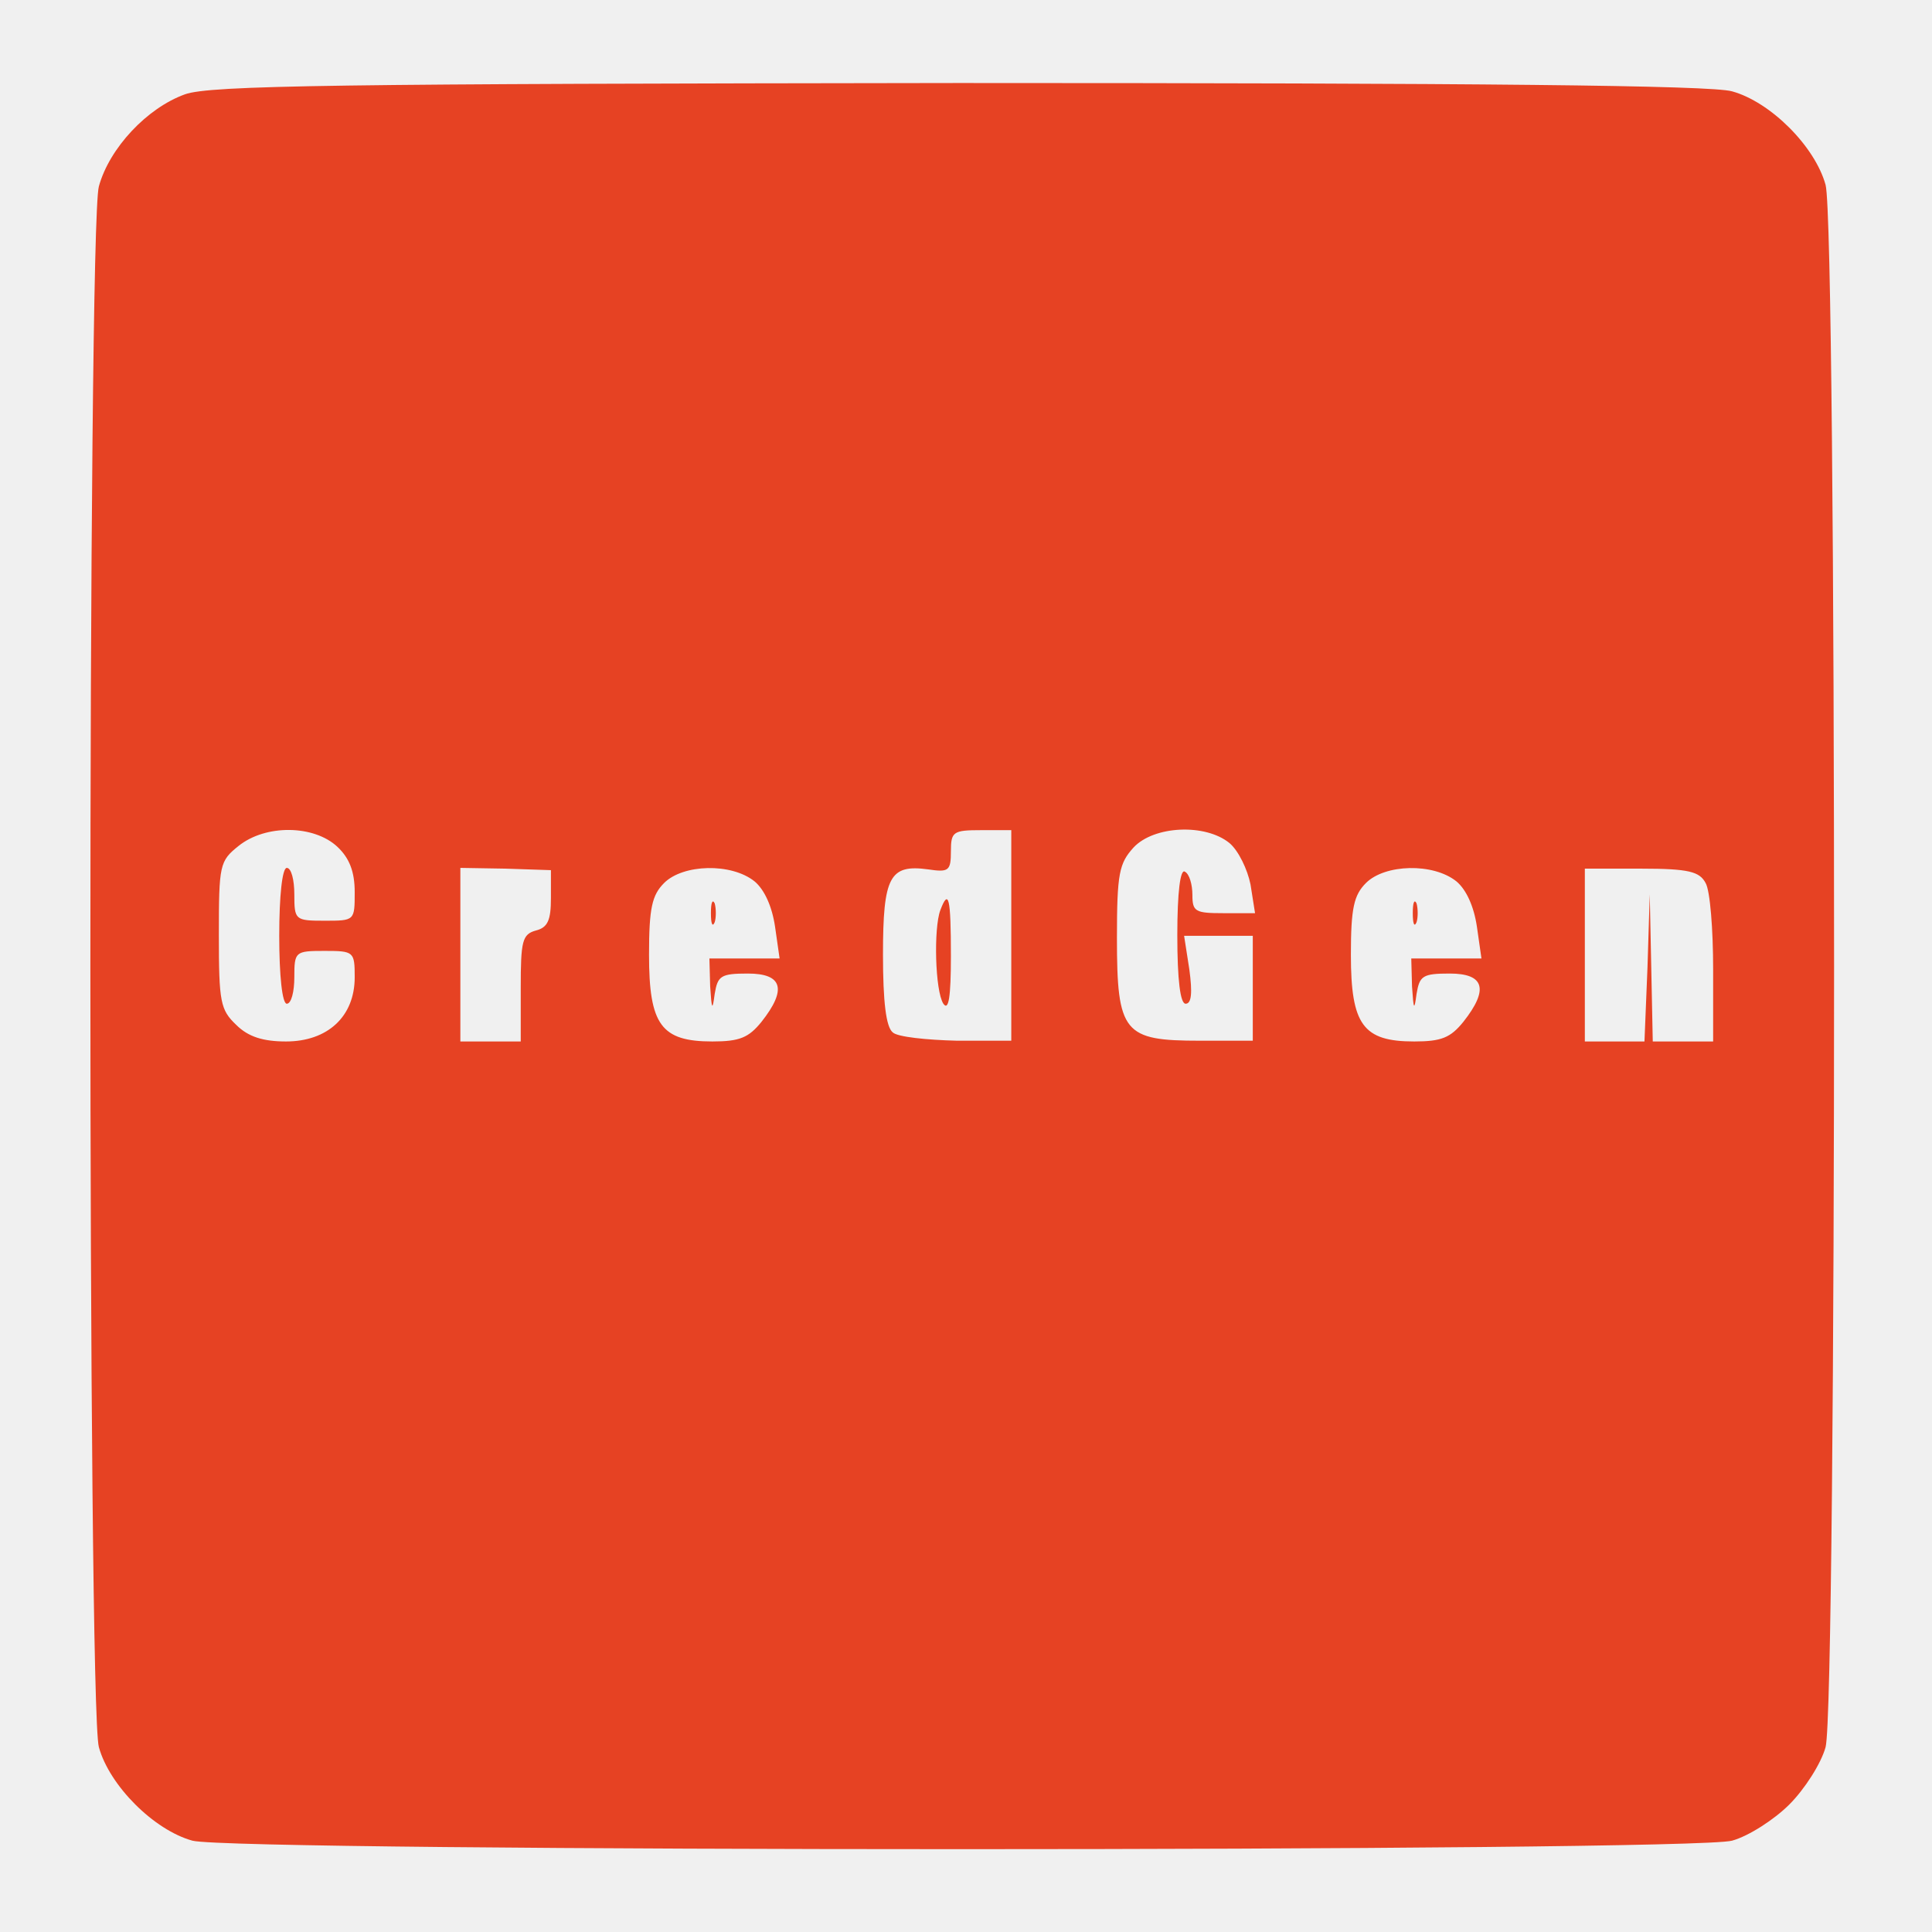
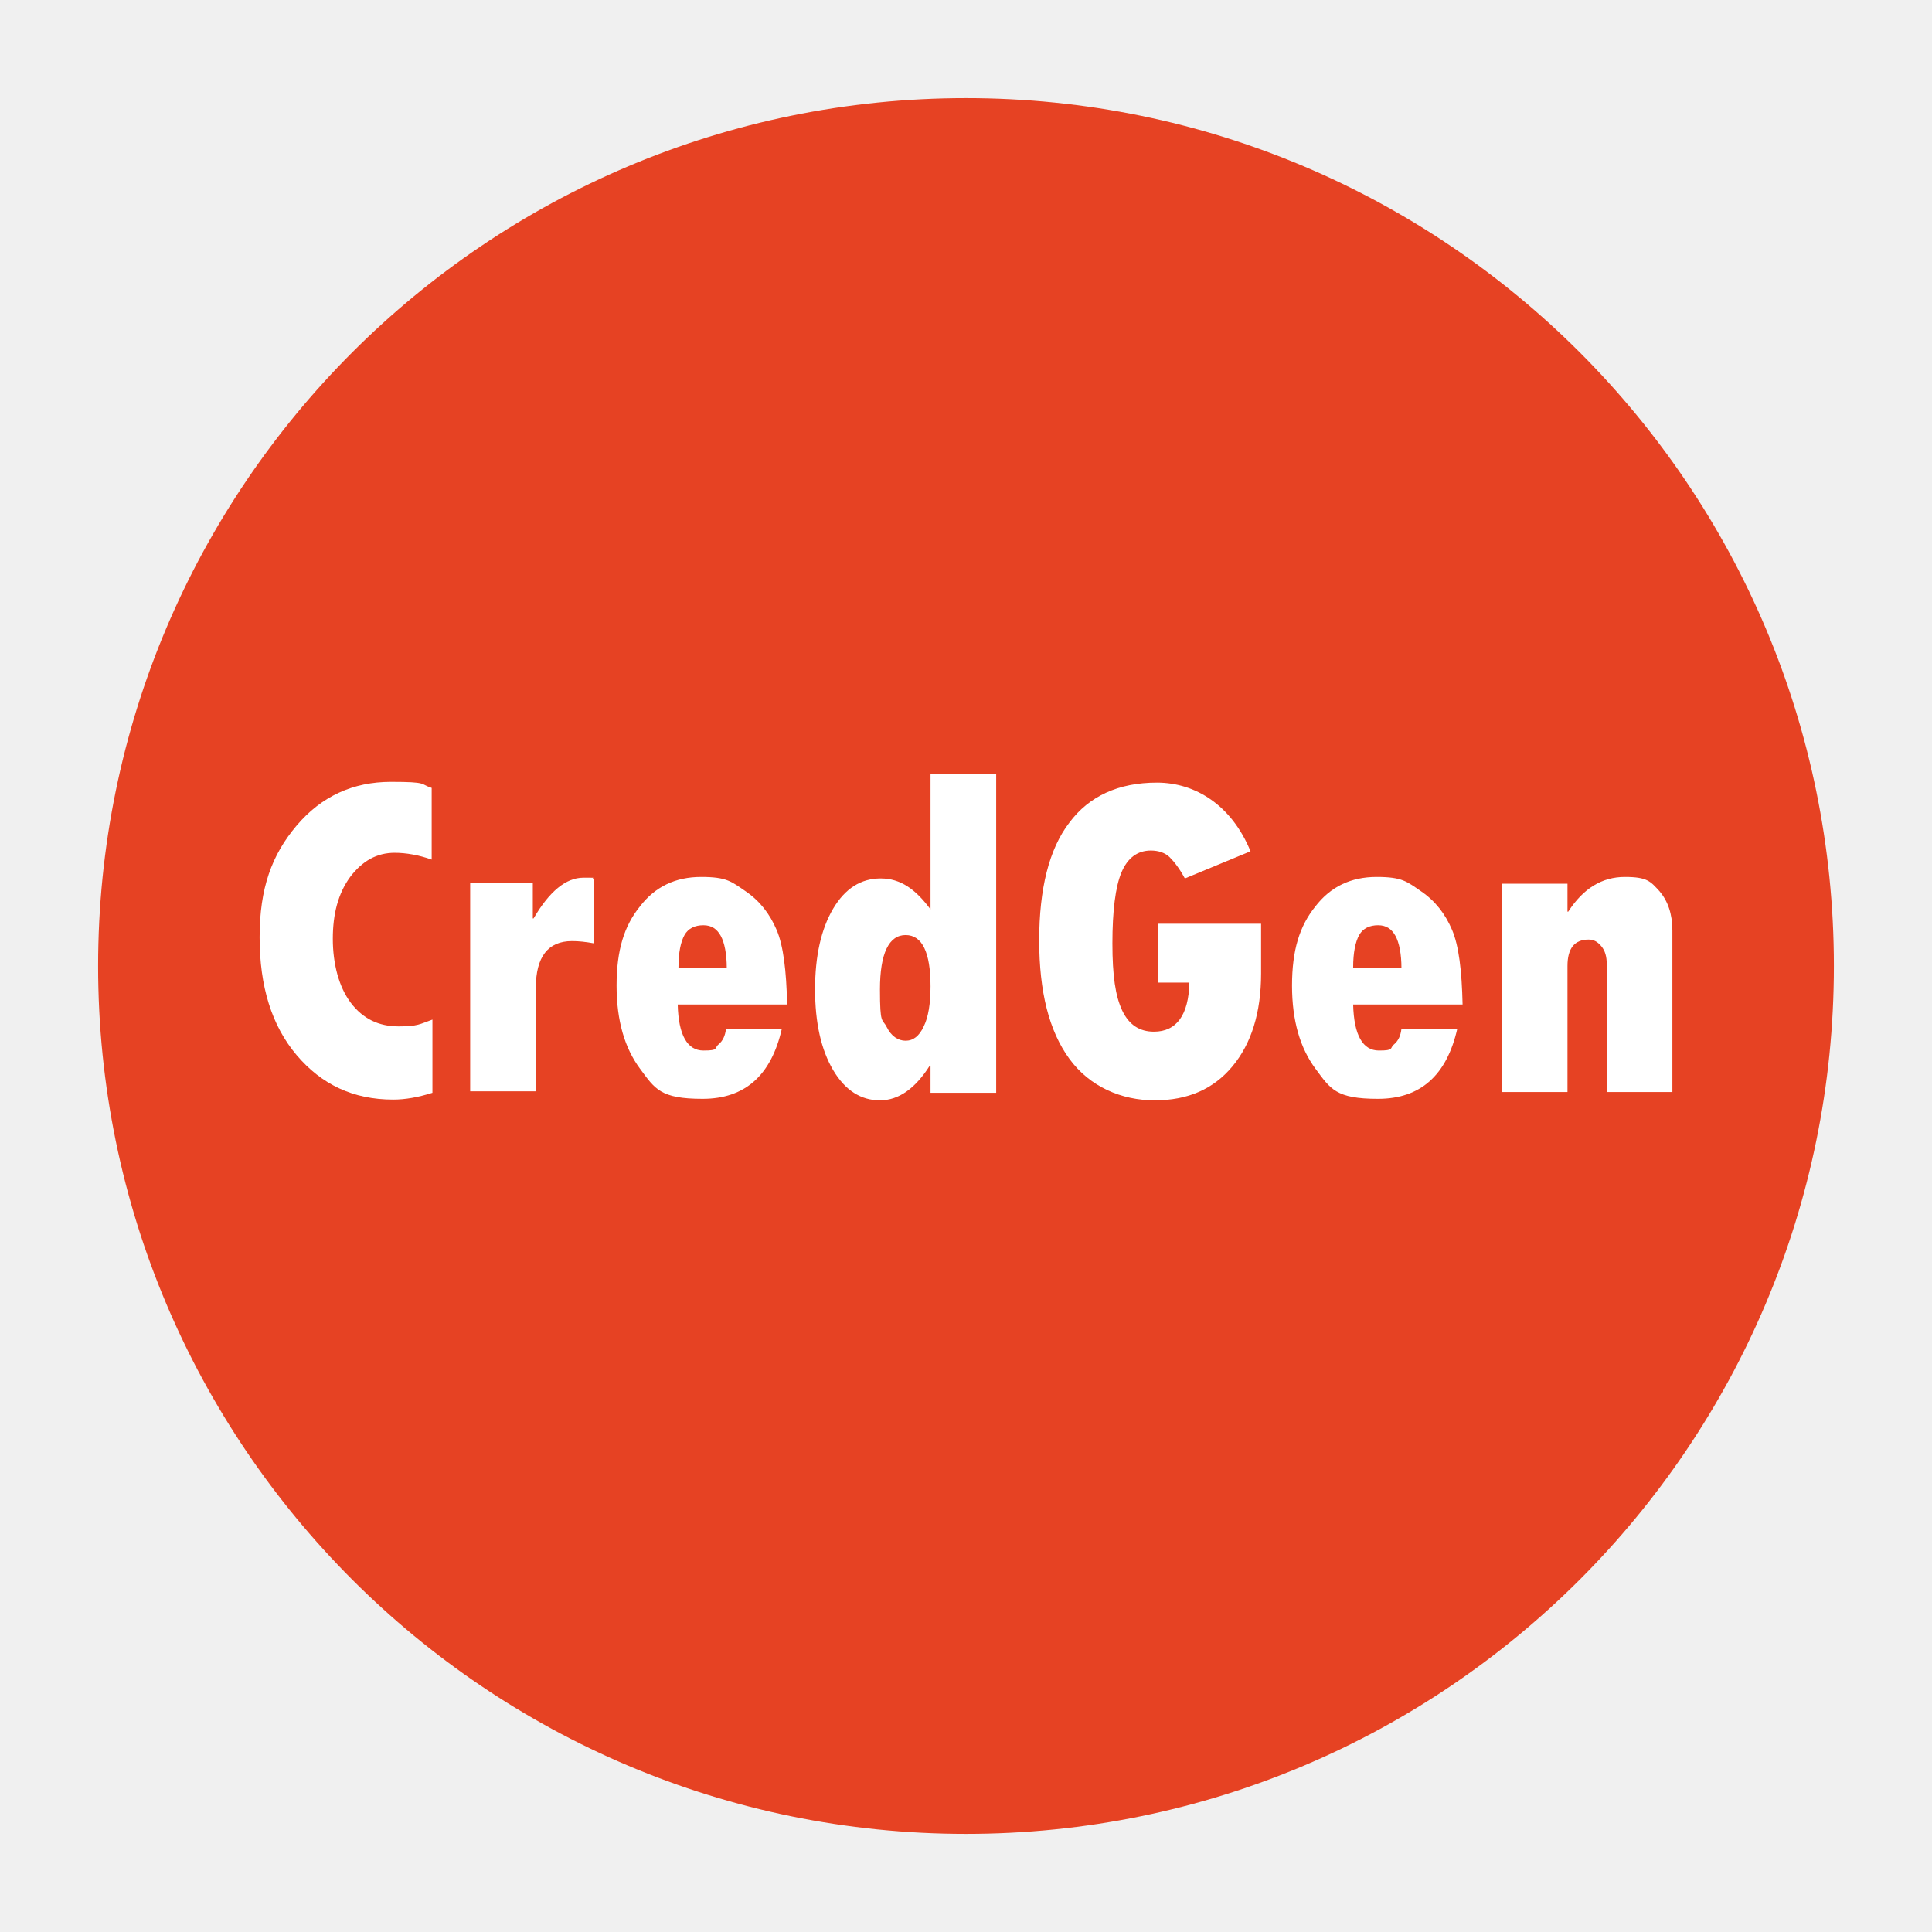
- <svg xmlns="http://www.w3.org/2000/svg" version="1.0" width="256pt" height="256pt" viewBox="0 0 256 256" preserveAspectRatio="xMidYMid meet">
-   <g transform="translate(0,256) scale(0.1,-0.1)" fill="#e64223" stroke="none">
-     <path d="M245 2435 c-50 -18 -100 -71 -114 -122 -15 -54 -15 -2013 0 -2068 14 -51 73 -110 124 -124 56 -15 1984 -15 2040 0 22 6 56 28 76 48 20 20 42 54 48 76 15 56 15 2014 0 2070 -14 51 -73 110 -124 124 -28 8 -336 11 -1025 11 -823 -1 -992 -3 -1025 -15z m202 -997 c16 -15 23 -33 23 -60 0 -38 0 -38 -40 -38 -39 0 -40 1 -40 35 0 19 -4 35 -10 35 -6 0 -10 -37 -10 -90 0 -53 4 -90 10 -90 6 0 10 16 10 35 0 34 1 35 40 35 39 0 40 -1 40 -35 0 -52 -36 -85 -91 -85 -30 0 -50 6 -66 22 -21 20 -23 30 -23 119 0 93 1 98 26 118 36 29 100 28 131 -1z m893 -118 l0 -139 -72 0 c-40 1 -79 5 -85 11 -9 7 -13 41 -13 103 0 104 9 120 60 113 27 -4 30 -2 30 24 0 26 3 28 40 28 l40 0 0 -140z m289 123 c12 -10 24 -35 28 -55 l6 -38 -42 0 c-37 0 -41 2 -41 24 0 14 -4 28 -10 31 -6 4 -10 -27 -10 -84 0 -60 4 -91 11 -91 8 0 9 15 5 45 l-7 45 45 0 46 0 0 -69 0 -70 -70 0 c-101 0 -110 10 -110 136 0 86 3 99 22 120 27 29 95 32 127 6z m-899 -73 c0 -29 -4 -39 -20 -43 -18 -5 -20 -14 -20 -76 l0 -71 -40 0 -40 0 0 115 0 115 60 -1 60 -2 0 -37z m270 22 c13 -11 23 -33 27 -60 l6 -42 -47 0 -46 0 1 -37 c2 -31 3 -33 6 -10 4 24 8 27 44 27 46 0 52 -21 18 -64 -17 -21 -29 -26 -65 -26 -68 0 -84 22 -84 115 0 62 4 79 20 95 25 25 89 27 120 2z m930 0 c13 -11 23 -33 27 -60 l6 -42 -47 0 -46 0 1 -37 c2 -31 3 -33 6 -10 4 24 8 27 44 27 46 0 52 -21 18 -64 -17 -21 -29 -26 -65 -26 -68 0 -84 22 -84 115 0 62 4 79 20 95 25 25 89 27 120 2z m330 -2 c6 -10 10 -62 10 -114 l0 -96 -40 0 -40 0 -2 98 -2 97 -3 -97 -4 -98 -39 0 -40 0 0 115 0 114 75 0 c63 0 77 -4 85 -19z" />
-     <path d="M1246 1354 c-9 -24 -7 -107 4 -124 7 -10 10 9 10 63 0 78 -3 90 -14 61z" />
-     <path d="M942 1350 c0 -14 2 -19 5 -12 2 6 2 18 0 25 -3 6 -5 1 -5 -13z" />
-     <path d="M1872 1350 c0 -14 2 -19 5 -12 2 6 2 18 0 25 -3 6 -5 1 -5 -13z" />
+ <svg xmlns="http://www.w3.org/2000/svg" version="1.1" viewBox="0 0 256 256">
+   <defs>
+     <style>
+       .cls-1 {
+         fill: #e64223;
+       }
+ 
+       .cls-2 {
+         fill: #fff;
+       }
+ 
+       .cls-3 {
+         display: none;
+       }
+     </style>
+   </defs>
+   <g>
+     <g id="Layer_1">
+       <g class="cls-3">
+         <path class="cls-1" d="M24.5,12.5c-5,1.8-10,7.1-11.4,12.2-1.5,5.4-1.5,201.3,0,206.8,1.4,5.1,7.3,11,12.4,12.4,5.6,1.5,198.4,1.5,204,0,2.2-.6,5.6-2.8,7.6-4.8s4.2-5.4,4.8-7.6c1.5-5.6,1.5-201.4,0-207-1.4-5.1-7.3-11-12.4-12.4-2.8-.8-33.6-1.1-102.5-1.1-82.3.1-99.2.3-102.5,1.5ZM44.7,112.2c1.6,1.5,2.3,3.3,2.3,6s0,3.8-4,3.8-4-.1-4-3.5-.4-3.5-1-3.5-1,3.7-1,9,.4,9,1,9,1-1.6,1-3.5c0-3.4.1-3.5,4-3.5s4,.1,4,3.5c0,5.2-3.6,8.5-9.1,8.5s-5-.6-6.6-2.2c-2.1-2-2.3-3-2.3-11.9s.1-9.8,2.6-11.8c3.6-2.9,10-2.8,13.1.1ZM134,124v13.9h-7.2c-4-.1-7.9-.5-8.5-1.1-.9-.7-1.3-4.1-1.3-10.3,0-10.4.9-12,6-11.3,2.7.4,3,.2,3-2.4s.3-2.8,4-2.8h4v14ZM162.9,111.7c1.2,1,2.4,3.5,2.8,5.5l.6,3.8h-4.2c-3.7,0-4.1-.2-4.1-2.4s-.4-2.8-1-3.1c-.6-.4-1,2.7-1,8.4s.4,9.1,1.1,9.1.9-1.5.5-4.5l-.7-4.5h9.1v13.9h-7c-10.1,0-11-1-11-13.6s.3-9.9,2.2-12c2.7-2.9,9.5-3.2,12.7-.6ZM73,119c0,2.9-.4,3.9-2,4.3-1.8.5-2,1.4-2,7.6v7.1h-8v-23h6c0,.1,6,.3,6,.3v3.7ZM100,116.8c1.3,1.1,2.3,3.3,2.7,6l.6,4.2h-9.3v3.7c.3,3.1.4,3.3.7,1,.4-2.4.8-2.7,4.4-2.7s5.2,2.1,1.8,6.4c-1.7,2.1-2.9,2.6-6.5,2.6-6.8,0-8.4-2.2-8.4-11.5s.4-7.9,2-9.5c2.5-2.5,8.9-2.7,12-.2ZM193,116.8c1.3,1.1,2.3,3.3,2.7,6l.6,4.2h-9.3v3.7c.3,3.1.4,3.3.7,1,.4-2.4.8-2.7,4.4-2.7s5.2,2.1,1.8,6.4c-1.7,2.1-2.9,2.6-6.5,2.6-6.8,0-8.4-2.2-8.4-11.5s.4-7.9,2-9.5c2.5-2.5,8.9-2.7,12-.2ZM226,117c.6,1,1,6.2,1,11.4v9.6h-8l-.2-9.8-.2-9.7-.3,9.7-.4,9.8h-7.9v-22.9h7.5c6.3,0,7.7.4,8.5,1.9Z" />
+         <path class="cls-1" d="M124.6,120.6c-.9,2.4-.7,10.7.4,12.4.7,1,1-.9,1-6.3,0-7.8-.3-9-1.4-6.1Z" />
+         <path class="cls-1" d="M94.2,121c0,1.4.2,1.9.5,1.2.2-.6.2-1.8,0-2.5-.3-.6-.5-.1-.5,1.3Z" />
+         <path class="cls-1" d="M187.2,121c0,1.4.2,1.9.5,1.2.2-.6.2-1.8,0-2.5-.3-.6-.5-.1-.5,1.3Z" />
+       </g>
+       <circle class="cls-1" cx="128" cy="128" r="115" />
+       <g>
+         <path class="cls-2" d="M57.3,135.3v9.5c-1.9.6-3.6.9-5.2.9-5.3,0-9.5-2-12.8-5.9s-4.9-9.1-4.9-15.6,1.6-10.9,4.9-14.8c3.3-3.9,7.5-5.8,12.5-5.8s3.8.3,5.4.8v9.5c-1.7-.6-3.4-.9-4.9-.9-2.4,0-4.3,1.1-5.9,3.2-1.6,2.2-2.3,4.9-2.3,8.2s.8,6.4,2.4,8.5c1.6,2.1,3.7,3.1,6.3,3.1s2.8-.3,4.5-.9Z" />
+         <path class="cls-2" d="M70.6,117.1v4.6h.1c2.1-3.6,4.3-5.4,6.6-5.4s.8,0,1.4.2v8.5c-1.1-.2-2-.3-2.9-.3-3.2,0-4.8,2.1-4.8,6.2v13.7h-8.7v-27.6h8.3Z" />
+         <path class="cls-2" d="M96.3,136.3h7.3c-1.4,6.2-4.9,9.3-10.5,9.3s-6.3-1.3-8.3-4c-2-2.7-3.1-6.3-3.1-11s1-7.9,3.1-10.5c2-2.6,4.7-3.9,8.1-3.9s4,.6,5.9,1.9c1.9,1.3,3.2,3,4.1,5.1.9,2.1,1.3,5.4,1.4,9.9h-14.5c.1,4.1,1.3,6.1,3.4,6.1s1.4-.3,2-.8c.6-.5.9-1.2,1-2.1ZM90,128.3h6.3c0-1.9-.3-3.4-.8-4.3s-1.2-1.4-2.3-1.4-2,.4-2.5,1.3c-.5.9-.8,2.3-.8,4.3Z" />
+         <path class="cls-2" d="M123.3,102.5h8.7v42.3h-8.7v-3.6h-.1c-1.9,3-4.1,4.6-6.6,4.6s-4.6-1.3-6.2-4c-1.6-2.7-2.4-6.3-2.4-10.7s.8-8,2.4-10.7c1.6-2.7,3.7-4,6.3-4s4.6,1.4,6.6,4.1v-17.9ZM123.3,130.7c0-4.5-1.1-6.8-3.3-6.8s-3.4,2.4-3.4,7.2.3,3.8.9,5c.6,1.2,1.5,1.8,2.5,1.8s1.8-.6,2.4-1.9c.6-1.2.9-3,.9-5.3Z" />
+         <path class="cls-2" d="M167.1,122.3v6.7c0,5.2-1.3,9.3-3.8,12.3-2.5,3-5.9,4.5-10.3,4.5s-8.6-1.8-11.3-5.5c-2.7-3.7-4-8.9-4-15.7s1.3-12.1,4-15.6c2.6-3.5,6.5-5.3,11.6-5.3s9.9,3,12.4,9.1l-8.7,3.6c-.7-1.3-1.4-2.2-2-2.8-.6-.6-1.5-.9-2.5-.9-1.8,0-3.1,1-3.9,2.9-.8,1.9-1.2,5.1-1.2,9.4s.4,7,1.3,8.9c.9,1.9,2.3,2.8,4.2,2.8,3,0,4.6-2.2,4.7-6.5h-4.2v-7.8h13.7Z" />
+         <path class="cls-2" d="M185.8,136.3h7.3c-1.4,6.2-4.9,9.3-10.5,9.3s-6.3-1.3-8.3-4c-2-2.7-3.1-6.3-3.1-11s1-7.9,3.1-10.5c2-2.6,4.7-3.9,8.1-3.9s4,.6,5.9,1.9c1.9,1.3,3.2,3,4.1,5.1.9,2.1,1.3,5.4,1.4,9.9h-14.5c.1,4.1,1.3,6.1,3.4,6.1s1.4-.3,2-.8c.6-.5.9-1.2,1-2.1ZM179.4,128.3h6.3c0-1.9-.3-3.4-.8-4.3s-1.2-1.4-2.3-1.4-2,.4-2.5,1.3c-.5.9-.8,2.3-.8,4.3Z" />
+         <path class="cls-2" d="M207.7,117.1v3.7h.1c2-3.1,4.5-4.6,7.5-4.6s3.4.6,4.6,1.9c1.1,1.3,1.7,3,1.7,5.2v21.4h-8.7v-17c0-.9-.2-1.7-.7-2.3s-1-.9-1.7-.9c-1.9,0-2.8,1.2-2.8,3.5v16.7h-8.7v-27.6h8.7Z" />
+       </g>
+     </g>
  </g>
</svg>
